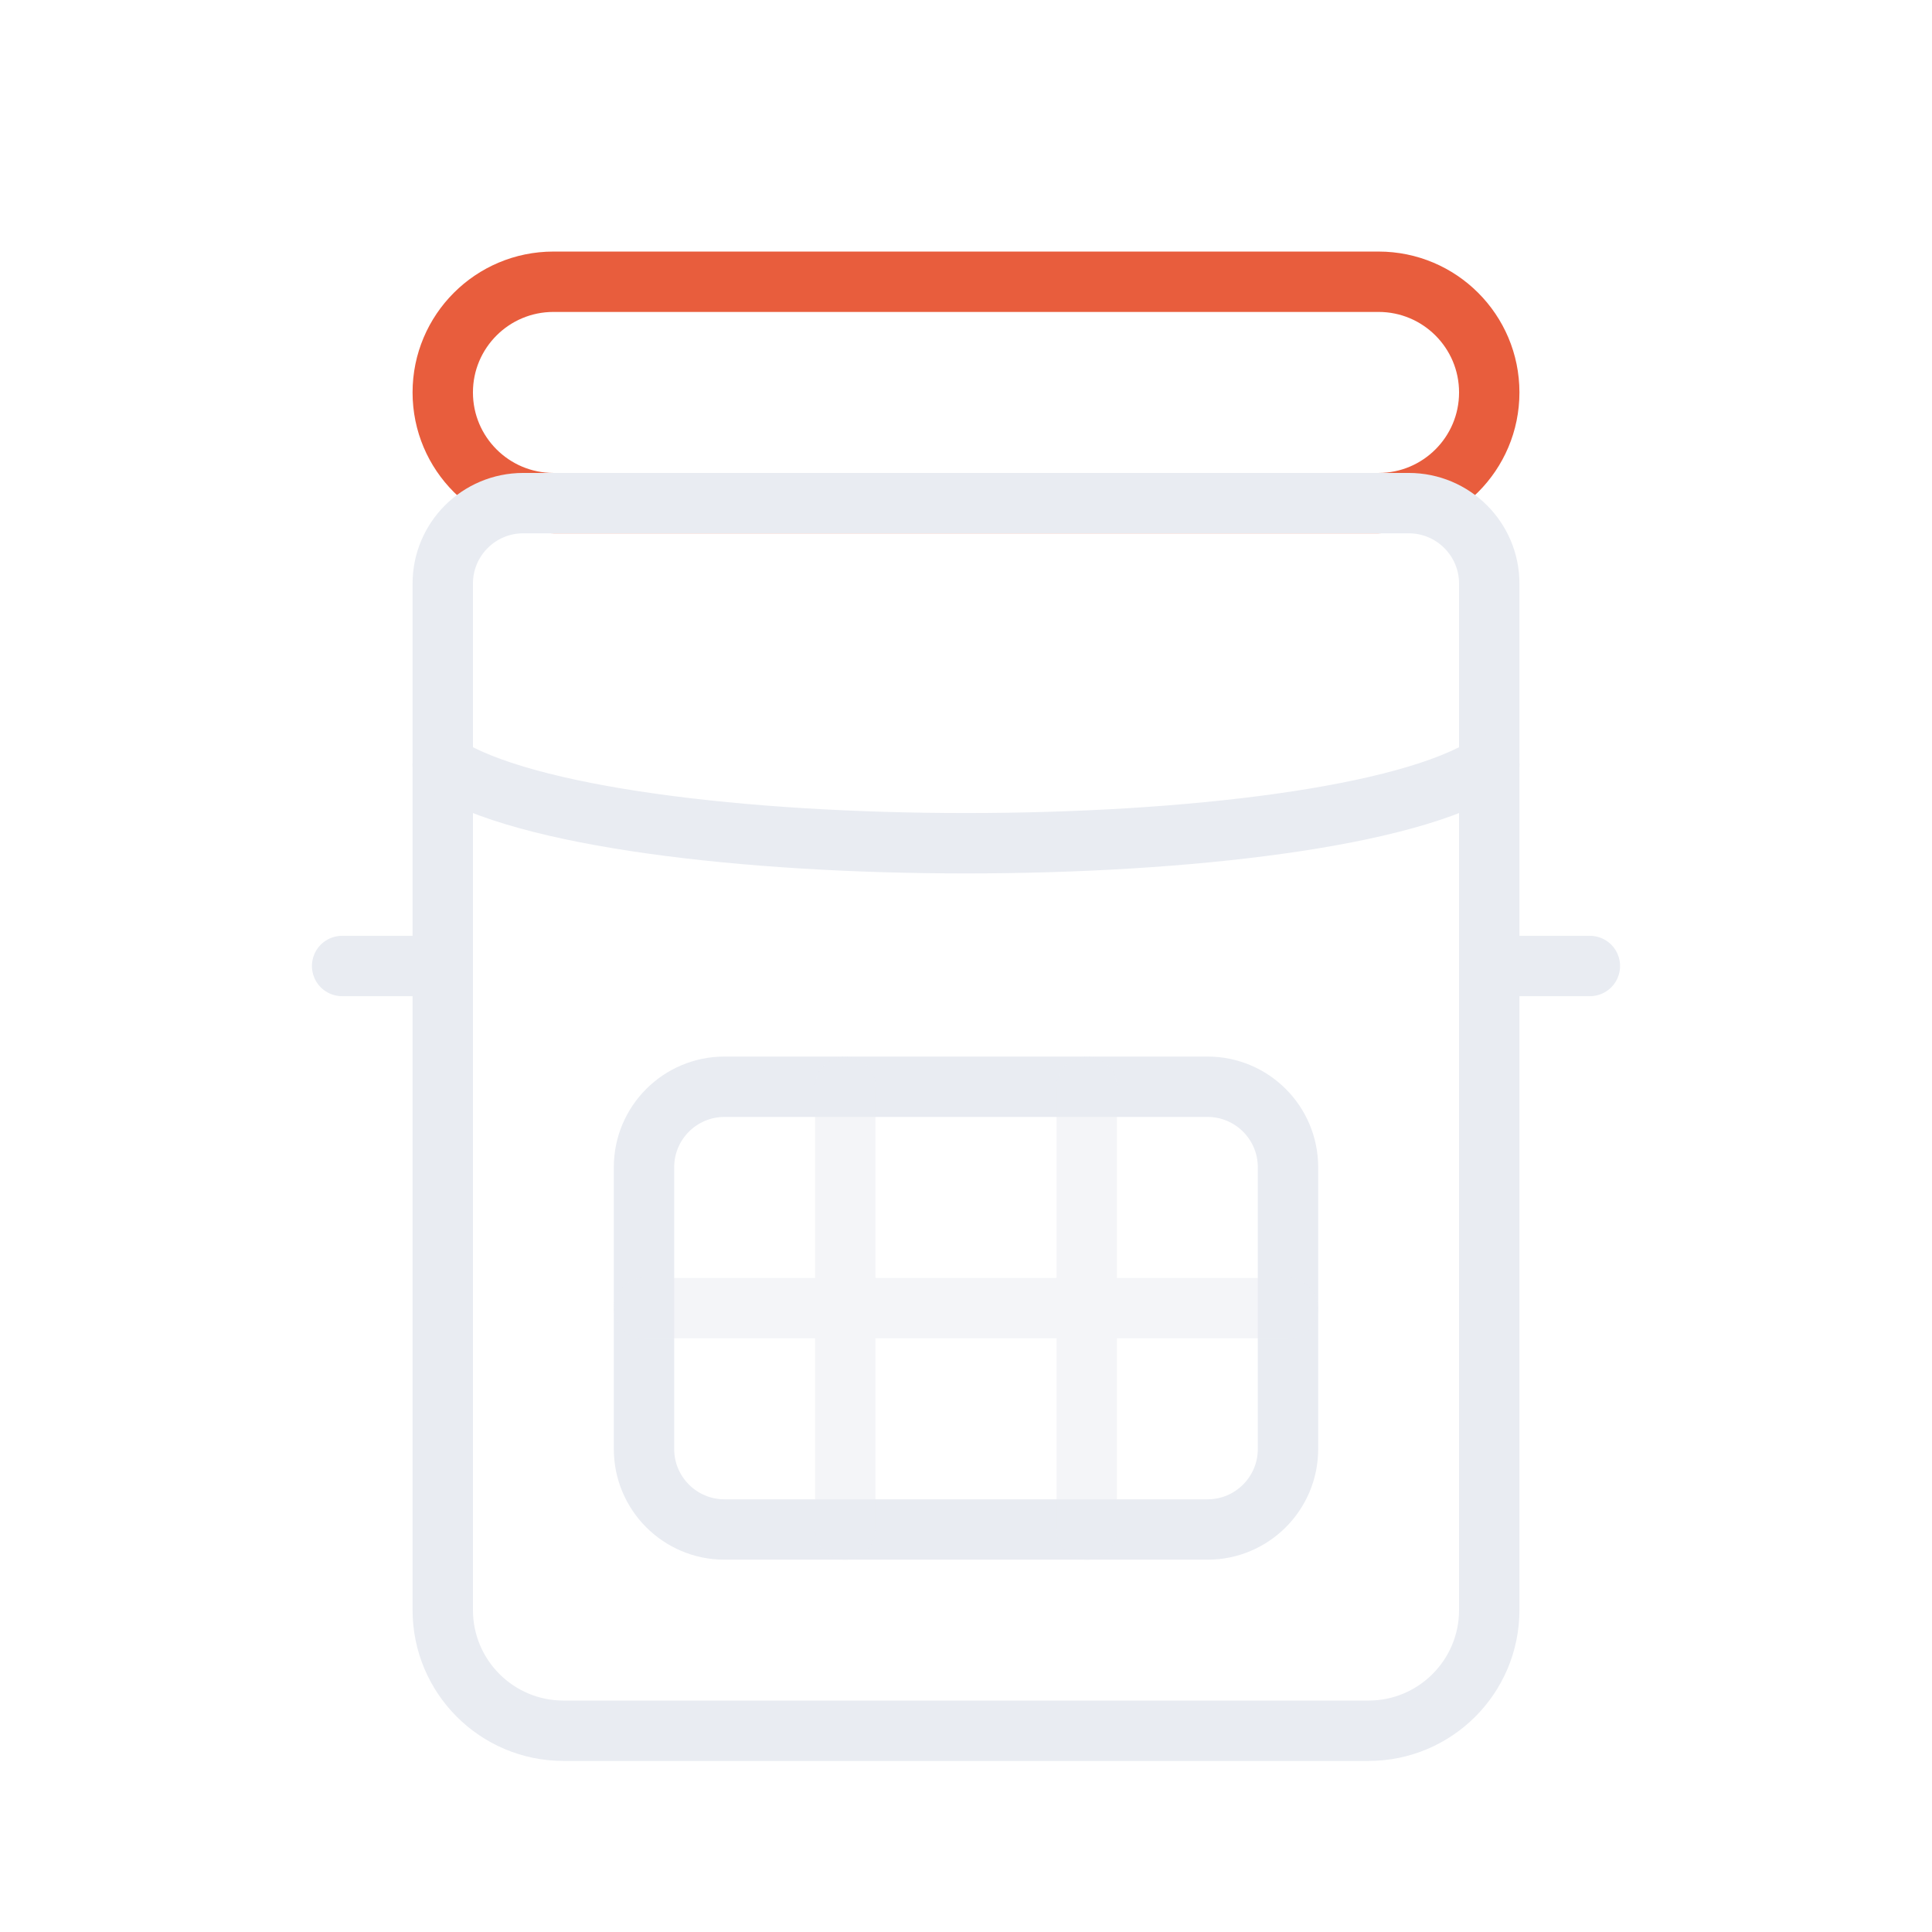
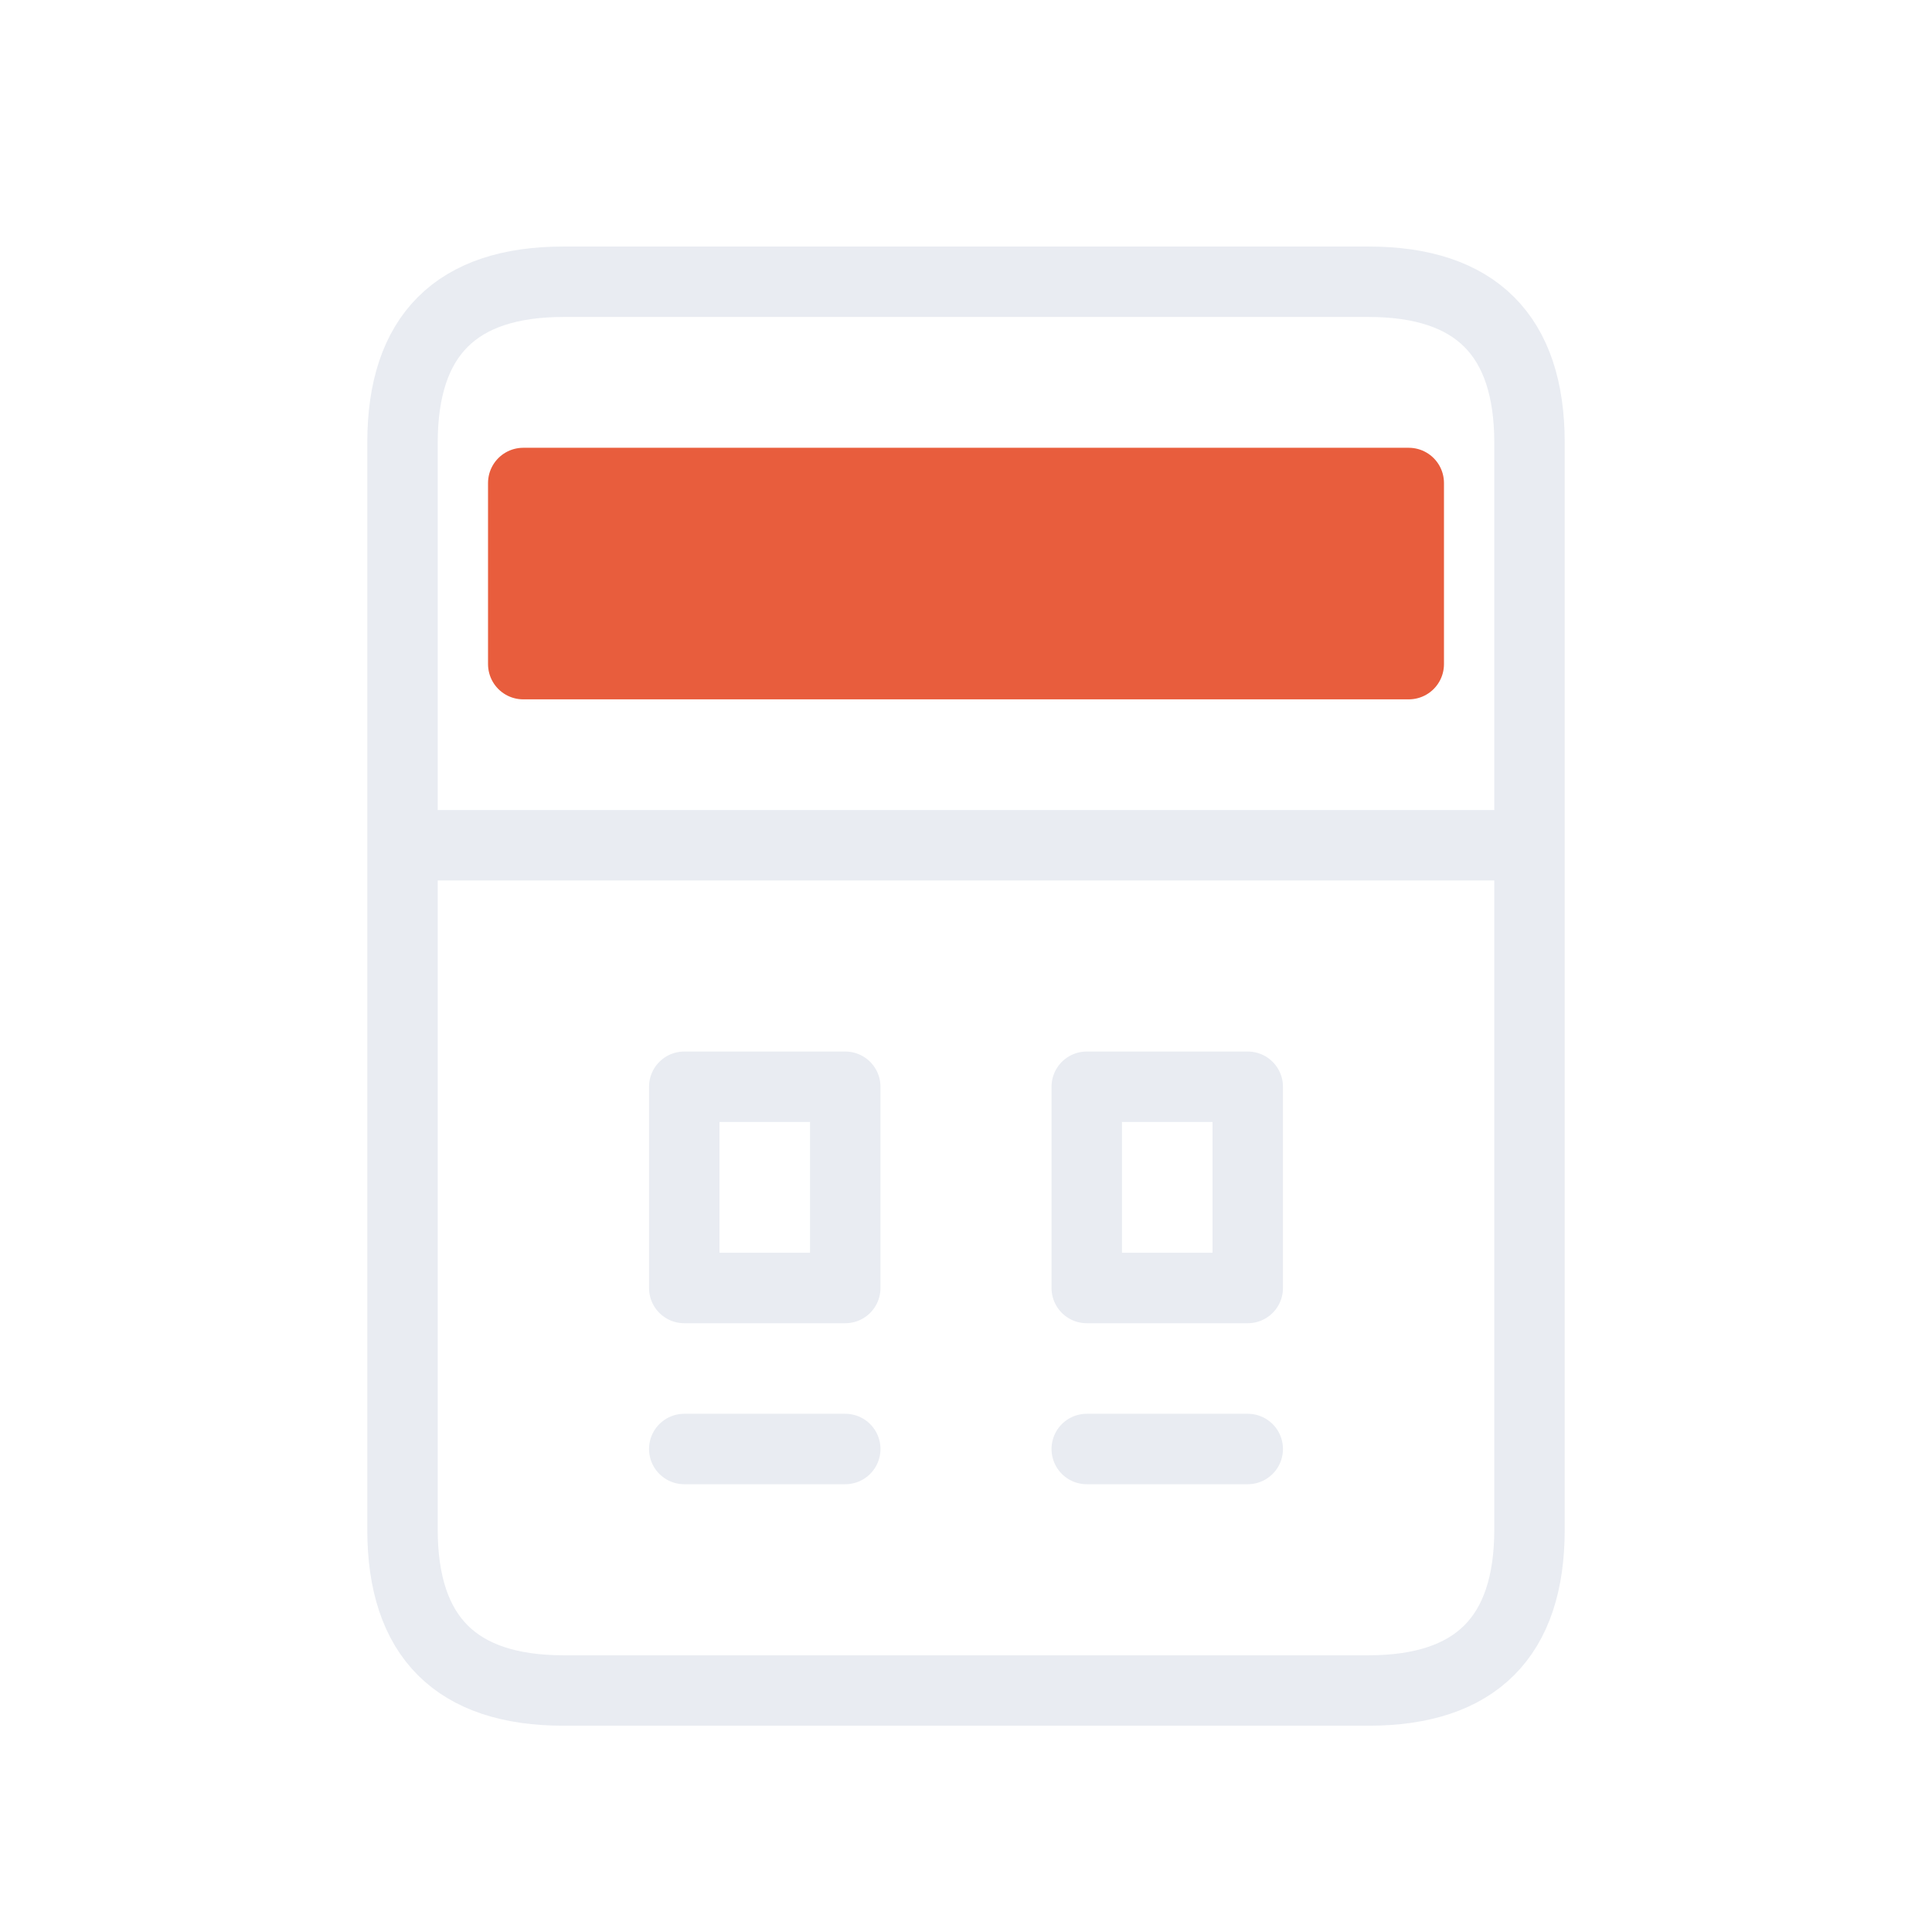
- <svg xmlns="http://www.w3.org/2000/svg" viewBox="0 0 48 48" width="48" height="48" fill="none" stroke="#E9ECF2" stroke-width="1.5" stroke-linecap="round" stroke-linejoin="round">
-   <rect x="11" y="7" width="26" height="5.5" rx="2.75" stroke="#E85D3D" />
-   <path d="M13 12.5h22a2 2 0 0 1 2 2V40a3 3 0 0 1-3 3H14a3 3 0 0 1-3-3V14.5a2 2 0 0 1 2-2z" />
-   <path d="M11 19c4 2.6 22 2.6 26 0" />
-   <rect x="16" y="27" width="16" height="11" rx="2" />
-   <path d="M21 27v11M27 27v11M16 32.5h16" opacity=".5" />
-   <path d="M11 24H8.5M37 24h2.5" />
+ <svg xmlns="http://www.w3.org/2000/svg" width="96" height="96" viewBox="0 0 96 96" fill="none">
+   <path d="M20 42H76M34 72H42M54 72H62M28 14H68C73.333 14 76 16.667 76 22V76C76 81.333 73.333 84 68 84H28C22.667 84 20 81.333 20 76V22C20 16.667 22.667 14 28 14ZM34 54H42V64H34V54ZM54 54H62V64H54V54Z" stroke="#E9ECF2" stroke-width="3.5" stroke-linecap="round" stroke-linejoin="round" />
+   <path d="M70 24H26V33H70V24Z" fill="#E85D3D" stroke="#E85D3D" stroke-width="3.5" stroke-linecap="round" stroke-linejoin="round" />
</svg>
